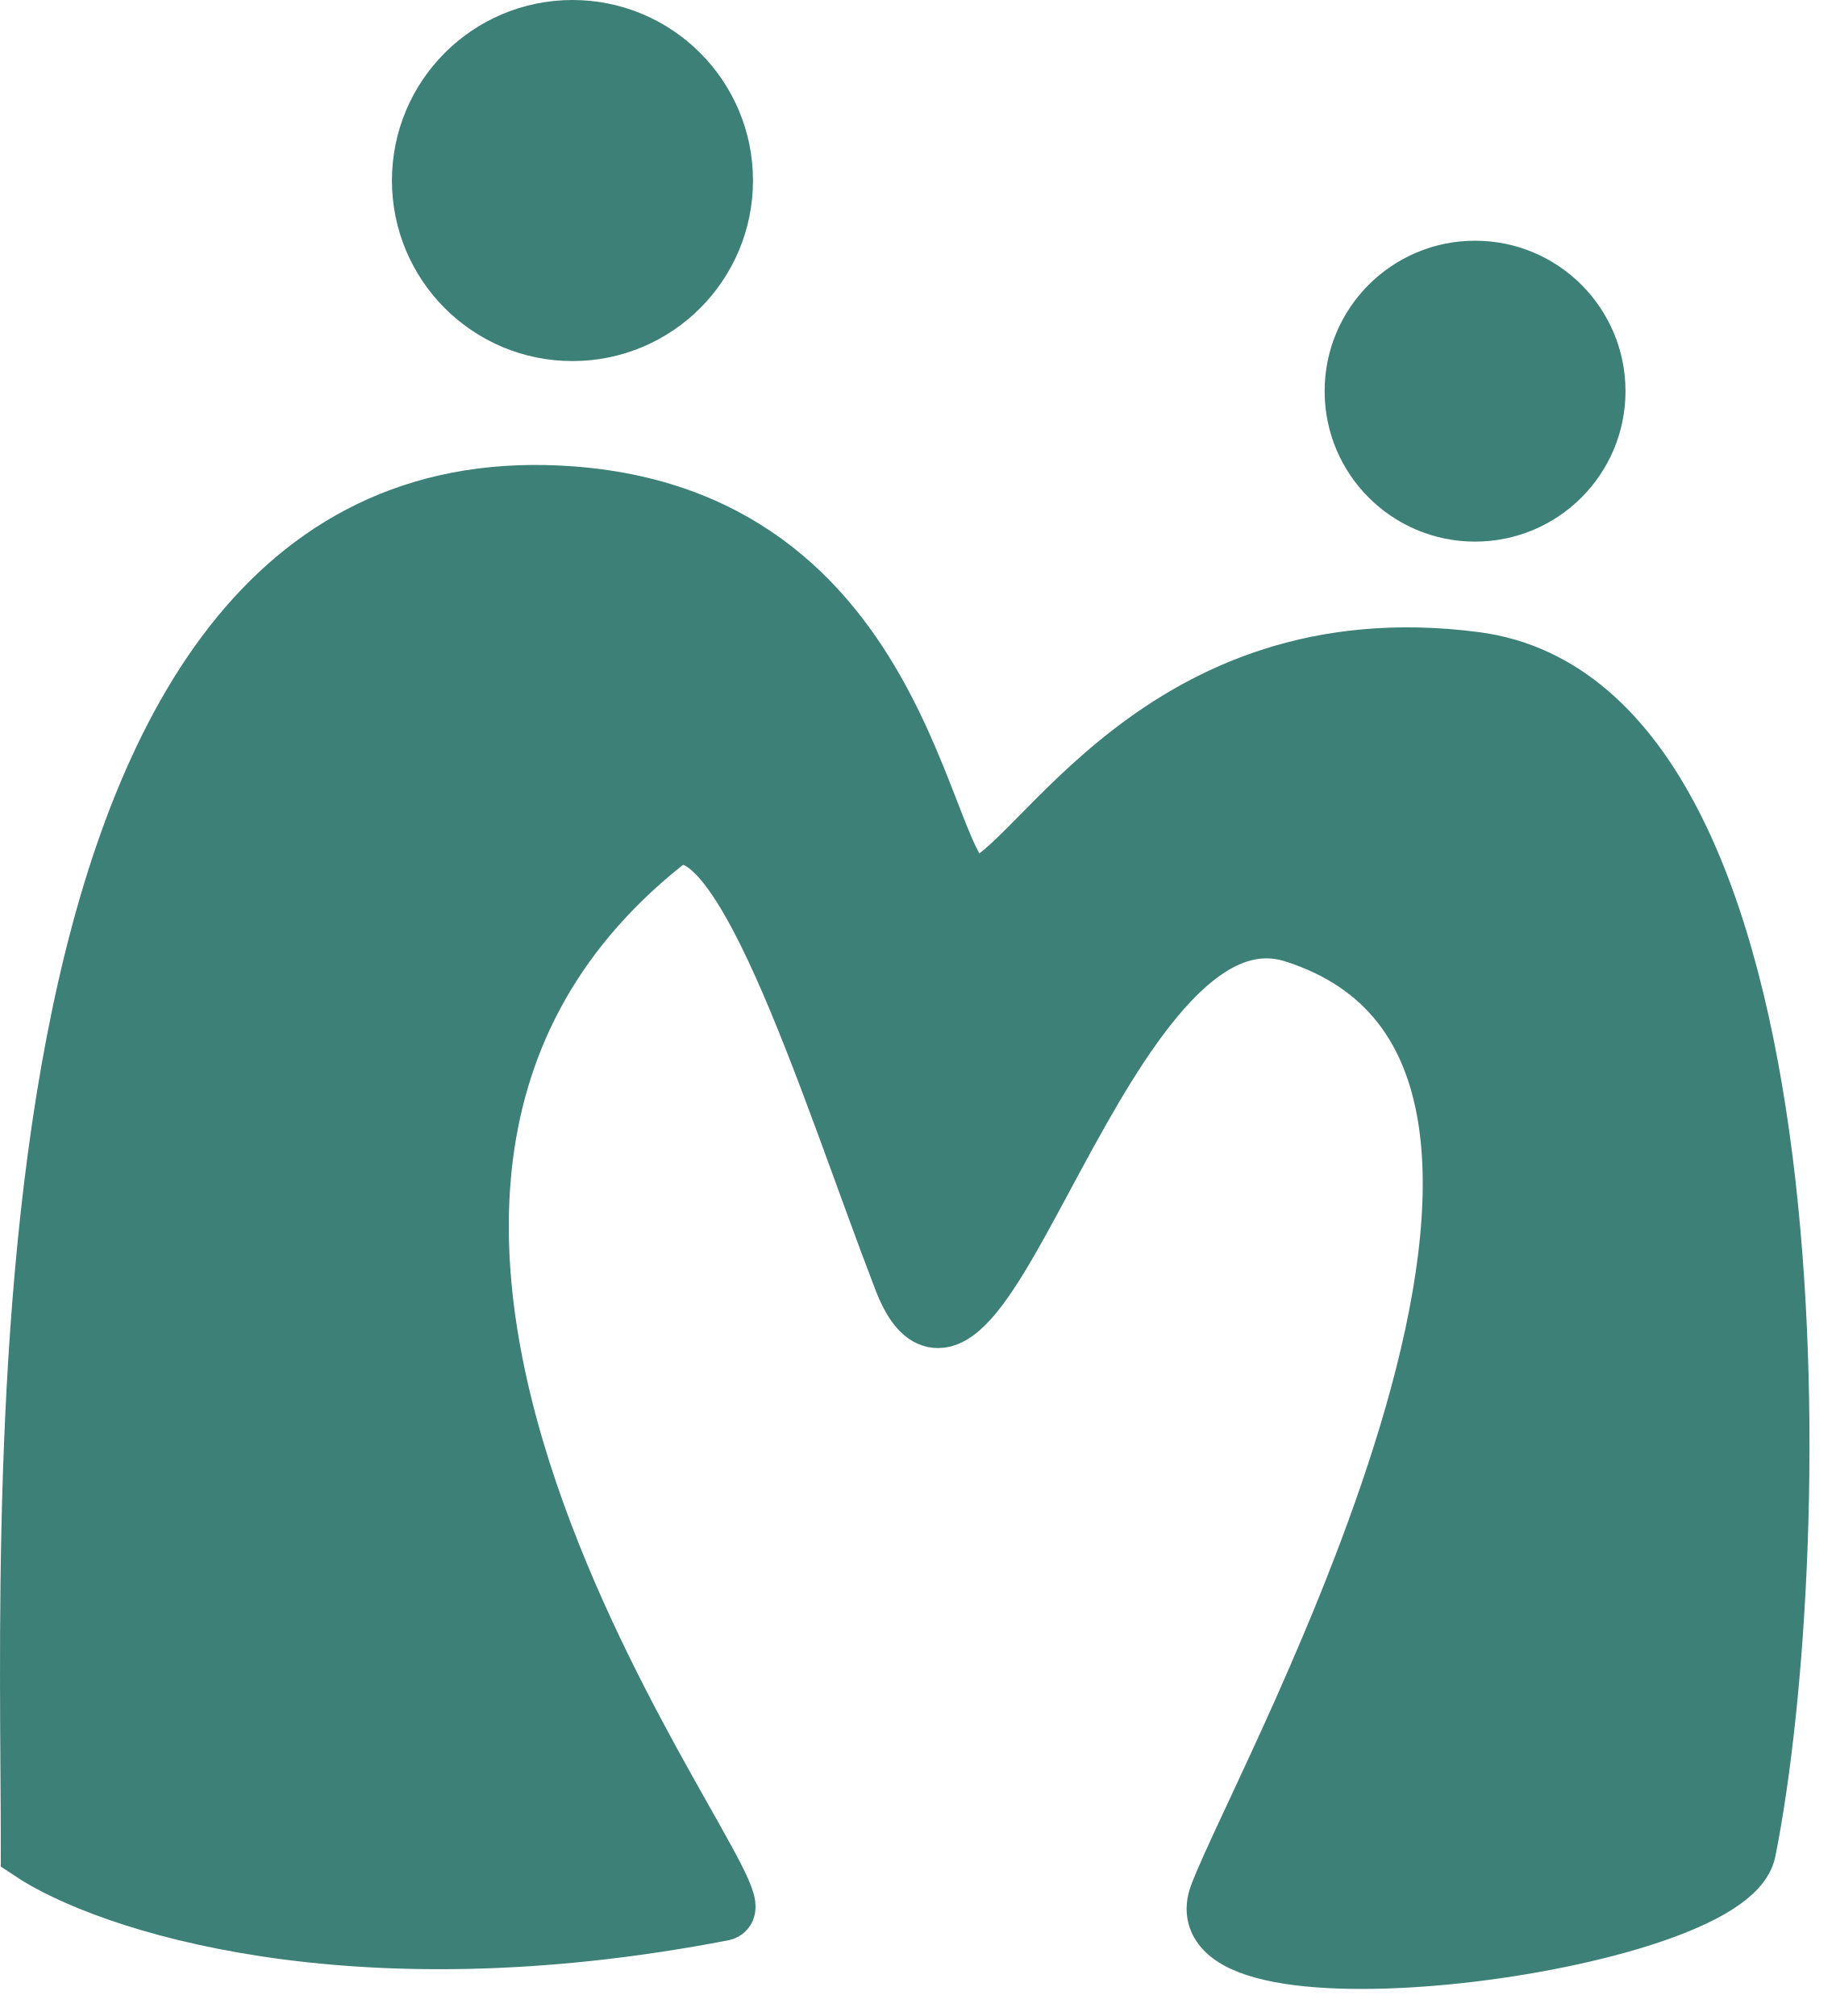
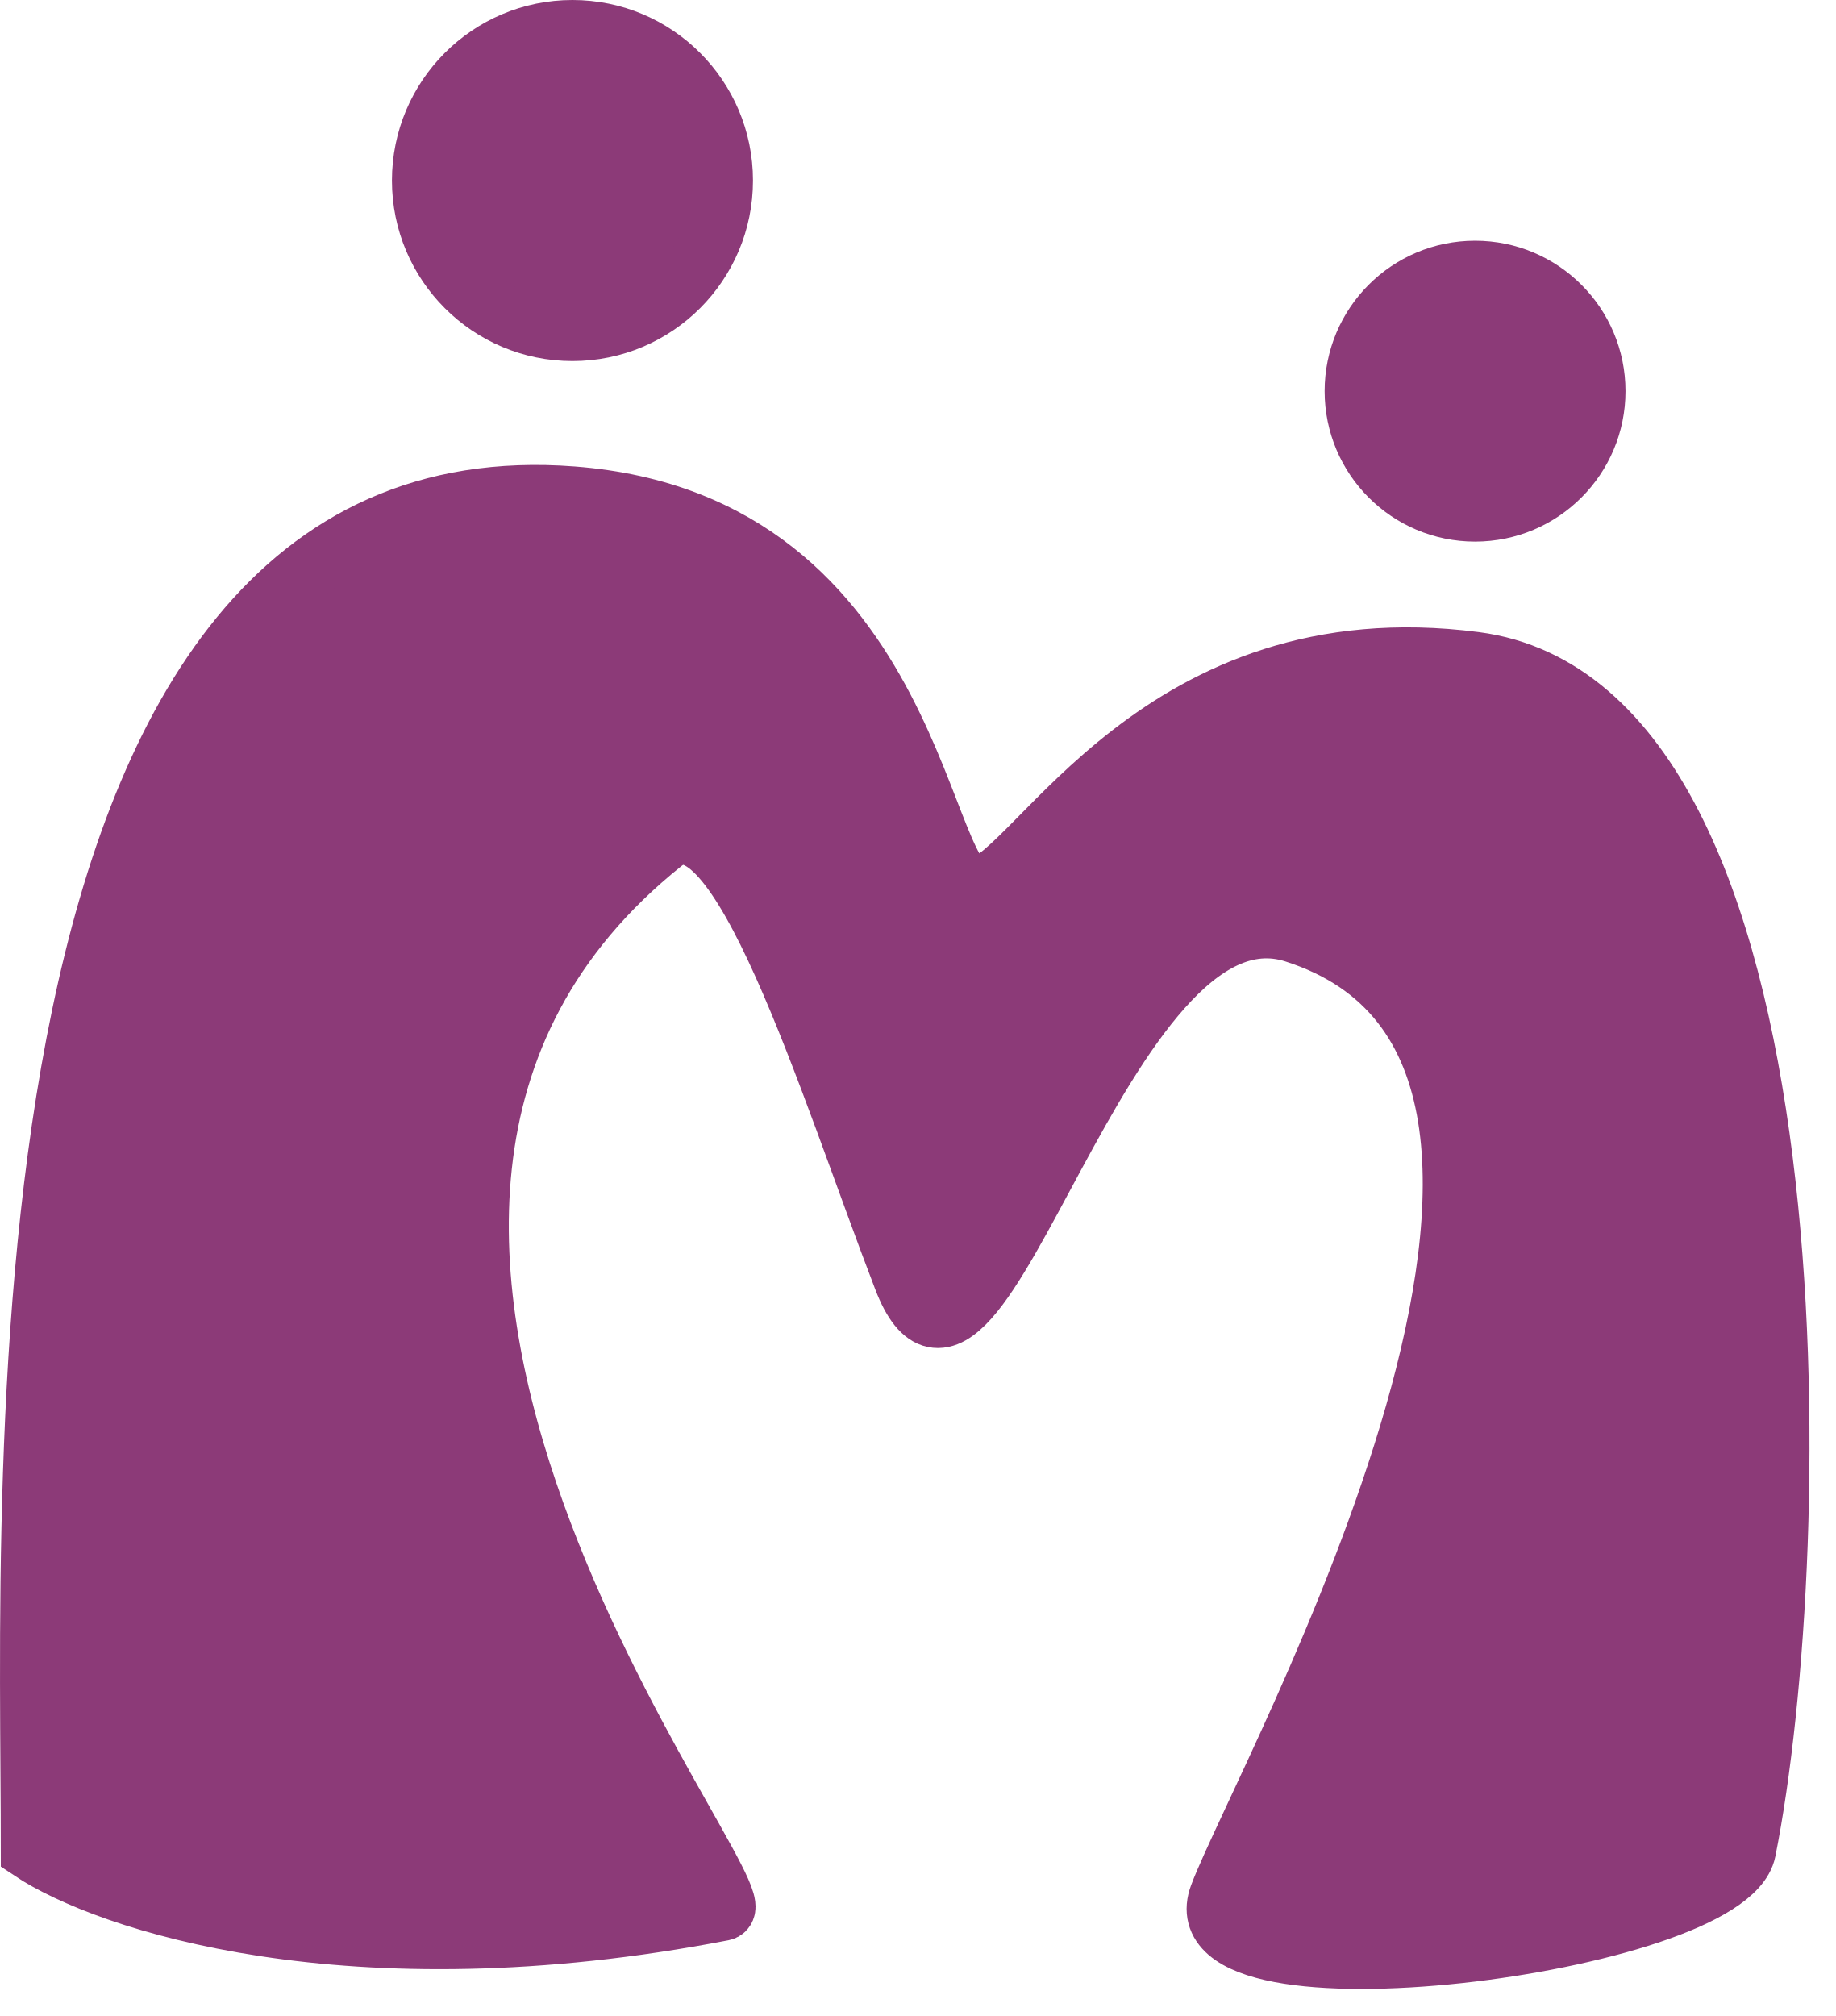
<svg xmlns="http://www.w3.org/2000/svg" width="61" height="67" viewBox="0 0 61 67" fill="none">
-   <path d="M24.027 63.5C11.627 65.9 3.527 63.167 1.027 61.5C1.027 49 -0.473 15 19.027 16.5C30.597 17.39 30.527 30 32.527 29.5C34.527 29 38.551 20.634 49.027 22C60.527 23.5 60.027 51.5 58.027 61.5C57.407 64.601 39.027 67 40.527 63C42.027 59 55.527 35 43.027 31C36.582 28.938 32.527 49 30.027 42.5C27.527 36 24.527 26 22.027 28C6.542 40.388 25.527 63.21 24.027 63.5Z" stroke="#3d8078" stroke-width="2" fill="#3d8078" />
-   <circle cx="19.027" cy="6" r="5" stroke="#3d8078" stroke-width="2" fill="#3d8078" />
-   <circle cx="49.027" cy="13" r="4" stroke="#3d8078" stroke-width="2" fill="#3d8078" />
+   <path d="M24.027 63.5C11.627 65.9 3.527 63.167 1.027 61.5C1.027 49 -0.473 15 19.027 16.5C30.597 17.39 30.527 30 32.527 29.5C34.527 29 38.551 20.634 49.027 22C60.527 23.5 60.027 51.5 58.027 61.5C57.407 64.601 39.027 67 40.527 63C42.027 59 55.527 35 43.027 31C36.582 28.938 32.527 49 30.027 42.5C27.527 36 24.527 26 22.027 28C6.542 40.388 25.527 63.21 24.027 63.5Z" stroke="#8c3a78" stroke-width="2" fill="#8c3a78" />
+   <circle cx="19.027" cy="6" r="5" stroke="#8c3a78" stroke-width="2" fill="#8c3a78" />
+   <circle cx="49.027" cy="13" r="4" stroke="#8c3a78" stroke-width="2" fill="#8c3a78" />
</svg>
